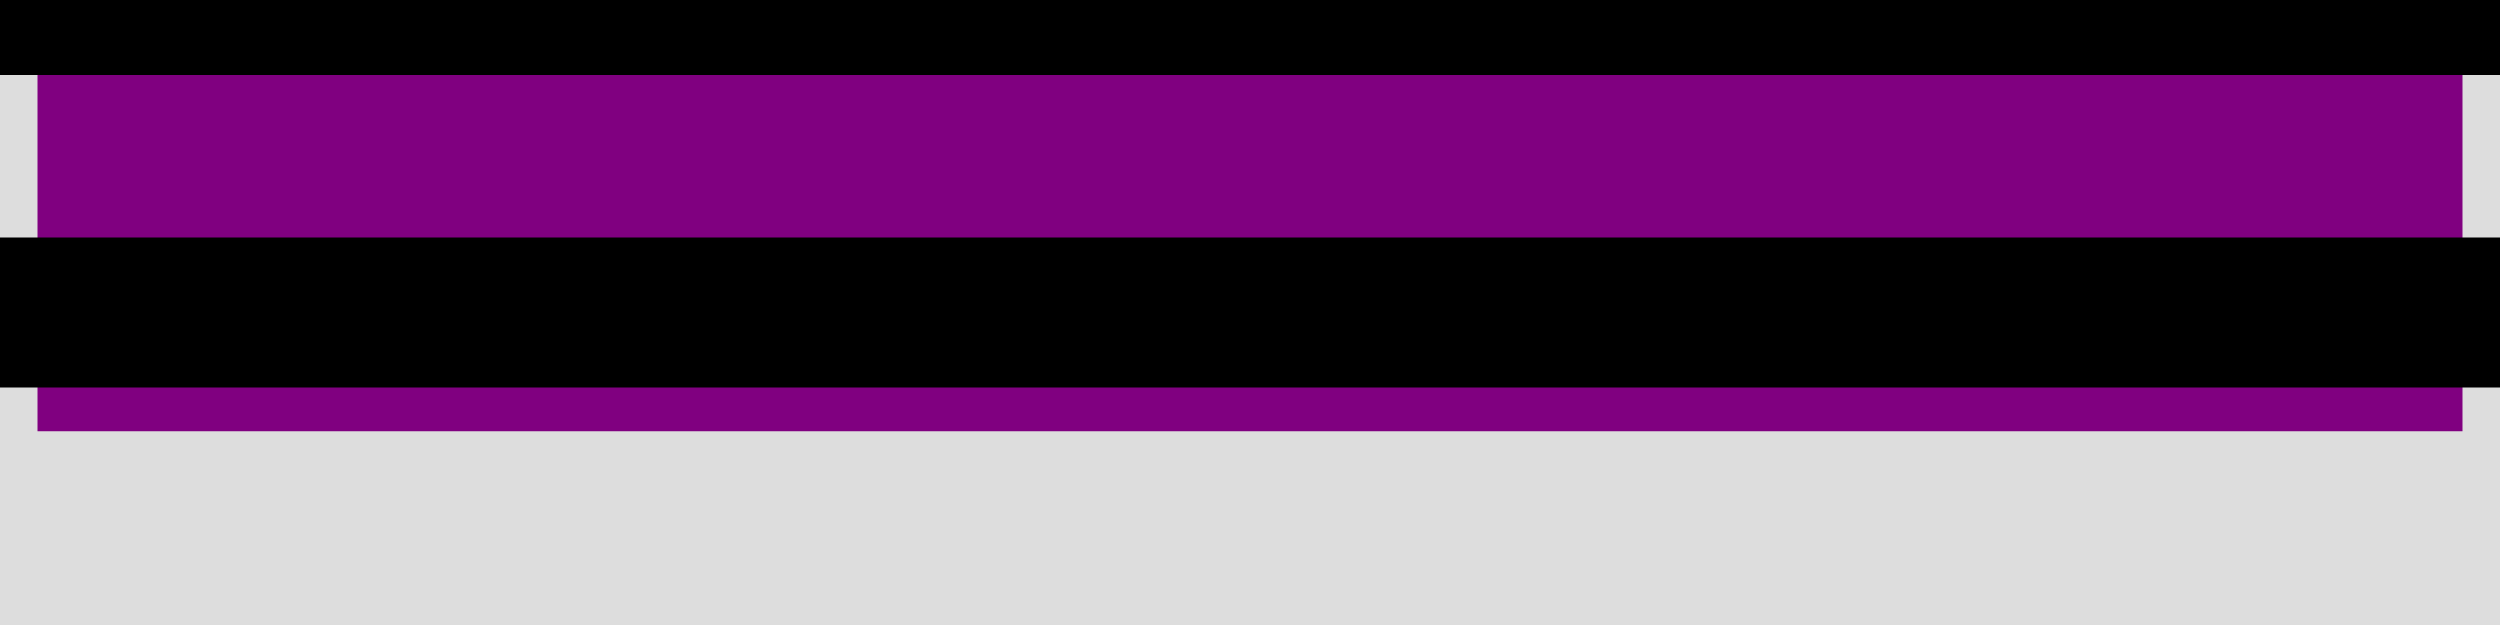
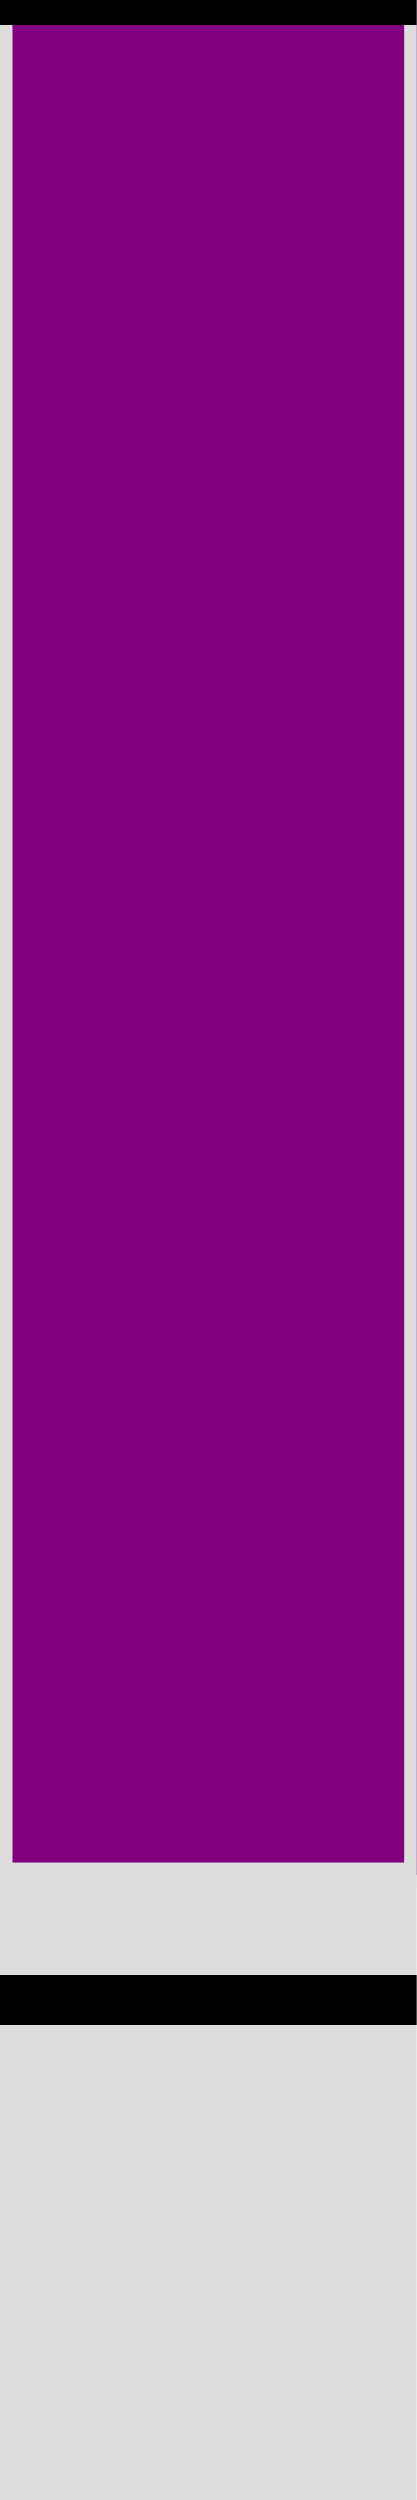
- <svg xmlns="http://www.w3.org/2000/svg" viewBox="0 0 100 25" style="additional:styling" width="100%" height="100%">
-   <rect x="0" y="0" width="100" height="25" fill="#ddd" stroke-width="0" />
+ <svg xmlns="http://www.w3.org/2000/svg" viewBox="0 0 50 300" style="additional:styling" width="100%" height="100%">
+   <rect x="0" y="0" width="50" height="300" fill="#ddd" stroke-width="0" />
  <defs>
    <clipPath id="minichart-1">
-       <rect width="100" height="25" />
+       <rect width="50" height="300" />
    </clipPath>
  </defs>
  <g clip-path="url(#minichart-1)">
-     <rect x="0" y="0.0" height="18.75" width="100" style="fill:purple; stroke-width:3; stroke:#ddd" />
-     <line x1="0" x2="100" y1="0.0" y2="0.0" stroke="black" stroke-width="6" />
-     <line x1="0" x2="100" y1="12.5" y2="12.5" stroke="black" stroke-width="6" />
+     <rect x="0" y="0.0" height="225.0" width="50" style="fill:purple; stroke-width:3; stroke:#ddd" />
+     <line x1="0" x2="50" y1="0.0" y2="0.0" stroke="black" stroke-width="6" />
+     <line x1="0" x2="50" y1="240.0" y2="240.0" stroke="black" stroke-width="6" />
  </g>
</svg>
